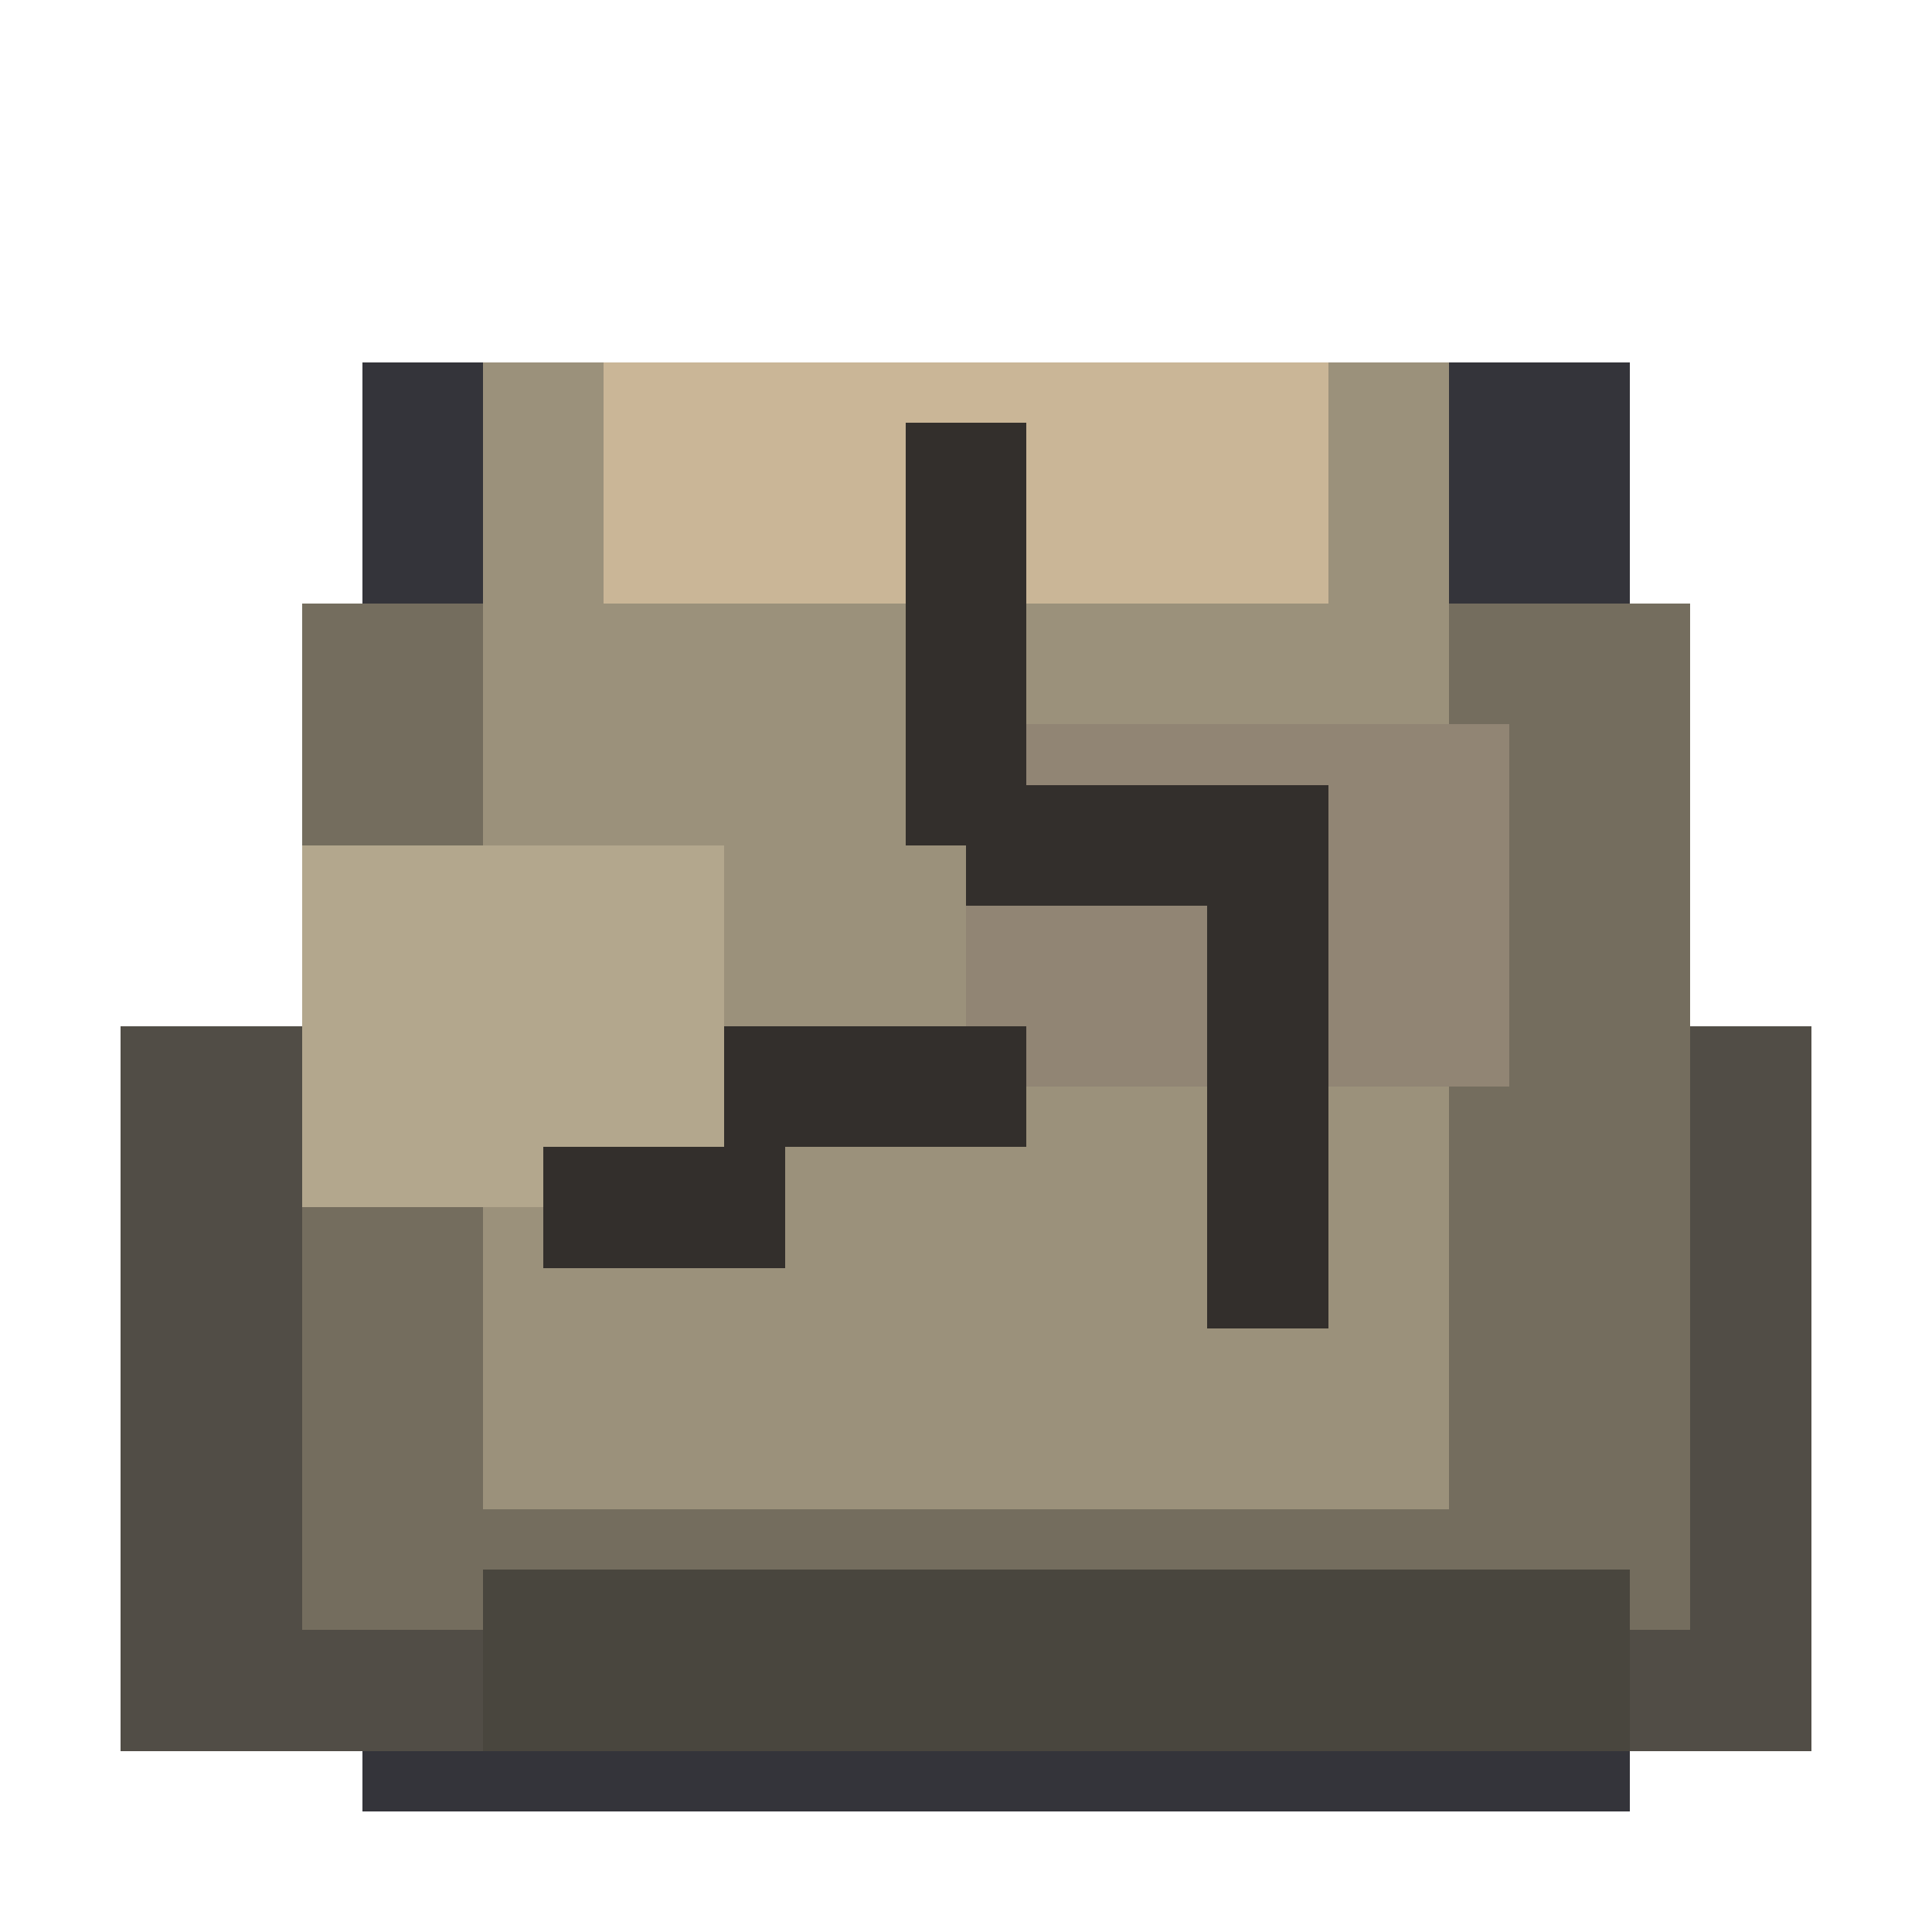
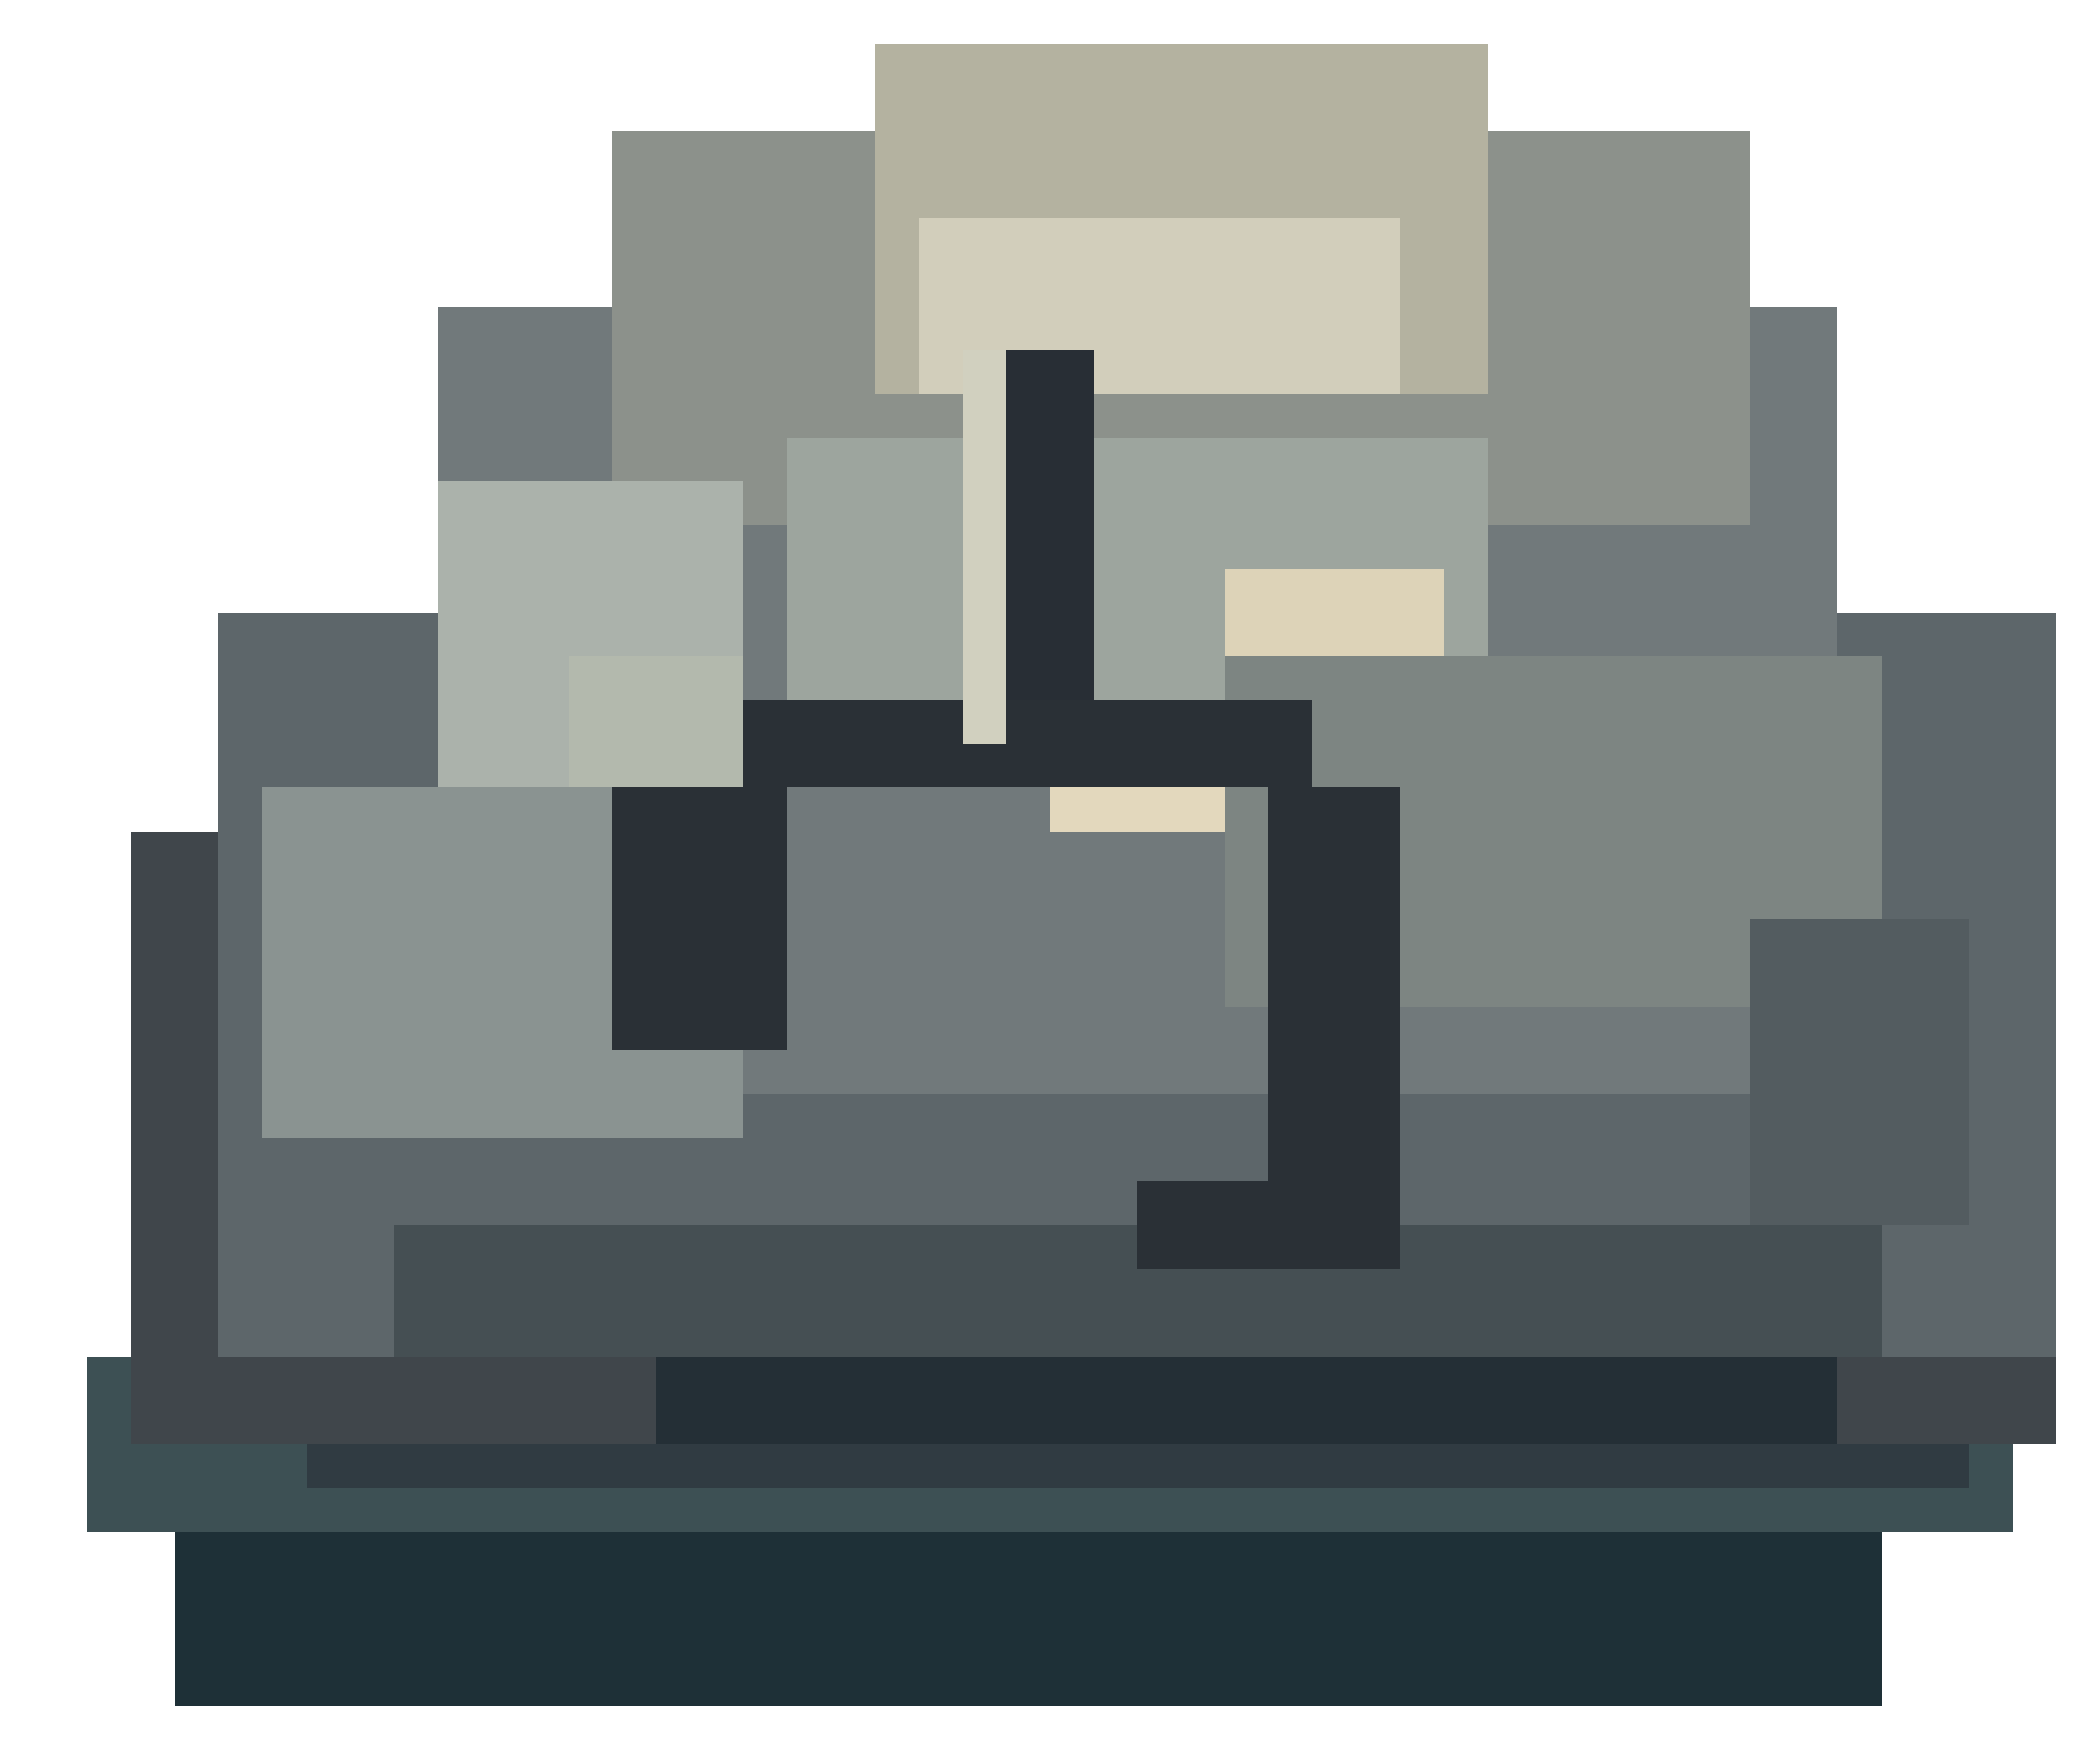
- <svg xmlns="http://www.w3.org/2000/svg" width="32" height="32" viewBox="0 0 32 32" shape-rendering="crispEdges">
-   <rect x="6" y="6" width="21" height="24" fill="#34343a" />
-   <rect x="2" y="17" width="28" height="12" fill="#514d46" />
-   <rect x="5" y="10" width="23" height="17" fill="#746d5e" />
-   <rect x="8" y="6" width="16" height="19" fill="#9b917b" />
-   <rect x="10" y="6" width="12" height="4" fill="#cab697" />
-   <rect x="5" y="14" width="7" height="6" fill="#b3a78d" />
-   <rect x="16" y="12" width="9" height="6" fill="#918574" />
-   <rect x="8" y="26" width="19" height="3" fill="#49463e" />
-   <rect x="15" y="7" width="2" height="7" fill="#332f2c" />
-   <rect x="16" y="13" width="6" height="2" fill="#332f2c" />
-   <rect x="20" y="15" width="2" height="7" fill="#332f2c" />
-   <rect x="12" y="17" width="5" height="2" fill="#332f2c" />
-   <rect x="9" y="19" width="4" height="2" fill="#332f2c" />
+ <svg xmlns="http://www.w3.org/2000/svg" width="48" height="40" viewBox="0 0 48 40" shape-rendering="crispEdges">
+   <rect x="4" y="34" width="39" height="5" fill="#1e3037" />
+   <rect x="2" y="31" width="44" height="4" fill="#3d5054" />
+   <rect x="7" y="25" width="38" height="9" fill="#303b42" />
+   <rect x="3" y="19" width="44" height="14" fill="#40464b" />
+   <rect x="5" y="14" width="42" height="17" fill="#5d666a" />
+   <rect x="10" y="7" width="32" height="18" fill="#71797b" />
+   <rect x="14" y="3" width="26" height="9" fill="#8c918b" />
+   <rect x="20" y="1" width="14" height="8" fill="#b4b2a0" />
+   <rect x="6" y="18" width="11" height="8" fill="#8a9391" />
+   <rect x="10" y="11" width="7" height="7" fill="#abb2ab" />
+   <rect x="18" y="10" width="16" height="8" fill="#9da59e" />
+   <rect x="21" y="5" width="11" height="4" fill="#d2cebb" />
+   <rect x="28" y="15" width="15" height="8" fill="#7d8582" />
+   <rect x="40" y="21" width="5" height="7" fill="#535c60" />
+   <rect x="9" y="28" width="34" height="3" fill="#454f53" />
+   <rect x="15" y="31" width="27" height="2" fill="#242f36" />
+   <rect x="13" y="15" width="4" height="3" fill="#b3b9ad" />
+   <rect x="28" y="13" width="5" height="2" fill="#ddd3b8" />
+   <rect x="22" y="8" width="3" height="9" fill="#282e35" />
+   <rect x="23" y="16" width="7" height="2" fill="#2a3036" />
+   <rect x="29" y="18" width="3" height="9" fill="#2a3036" />
+   <rect x="26" y="27" width="6" height="2" fill="#2a3036" />
+   <rect x="17" y="16" width="6" height="2" fill="#2a3036" />
+   <rect x="14" y="18" width="4" height="6" fill="#2a3036" />
+   <rect x="22" y="8" width="1" height="9" fill="#d1d0bf" />
+   <rect x="24" y="18" width="4" height="1" fill="#e3d8bd" />
</svg>
